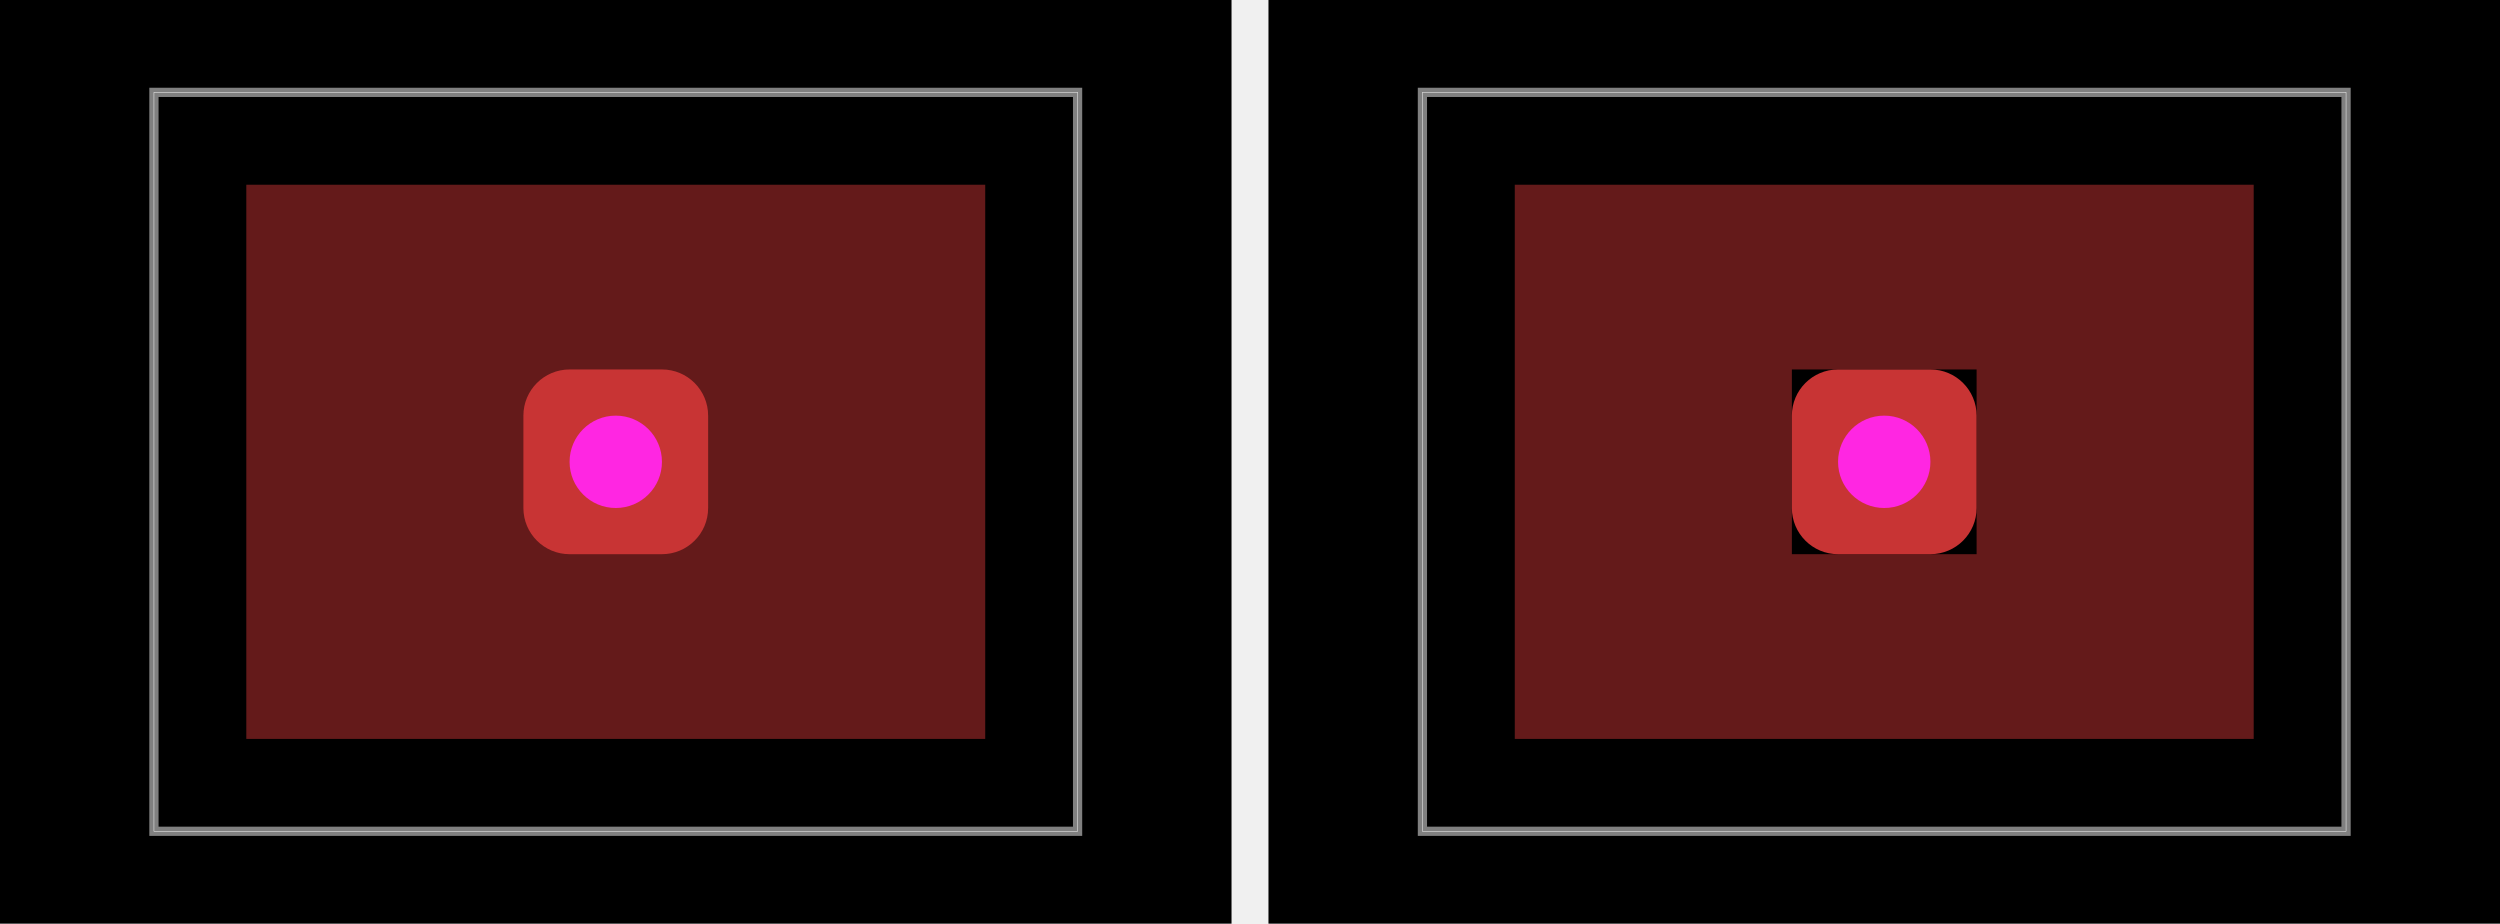
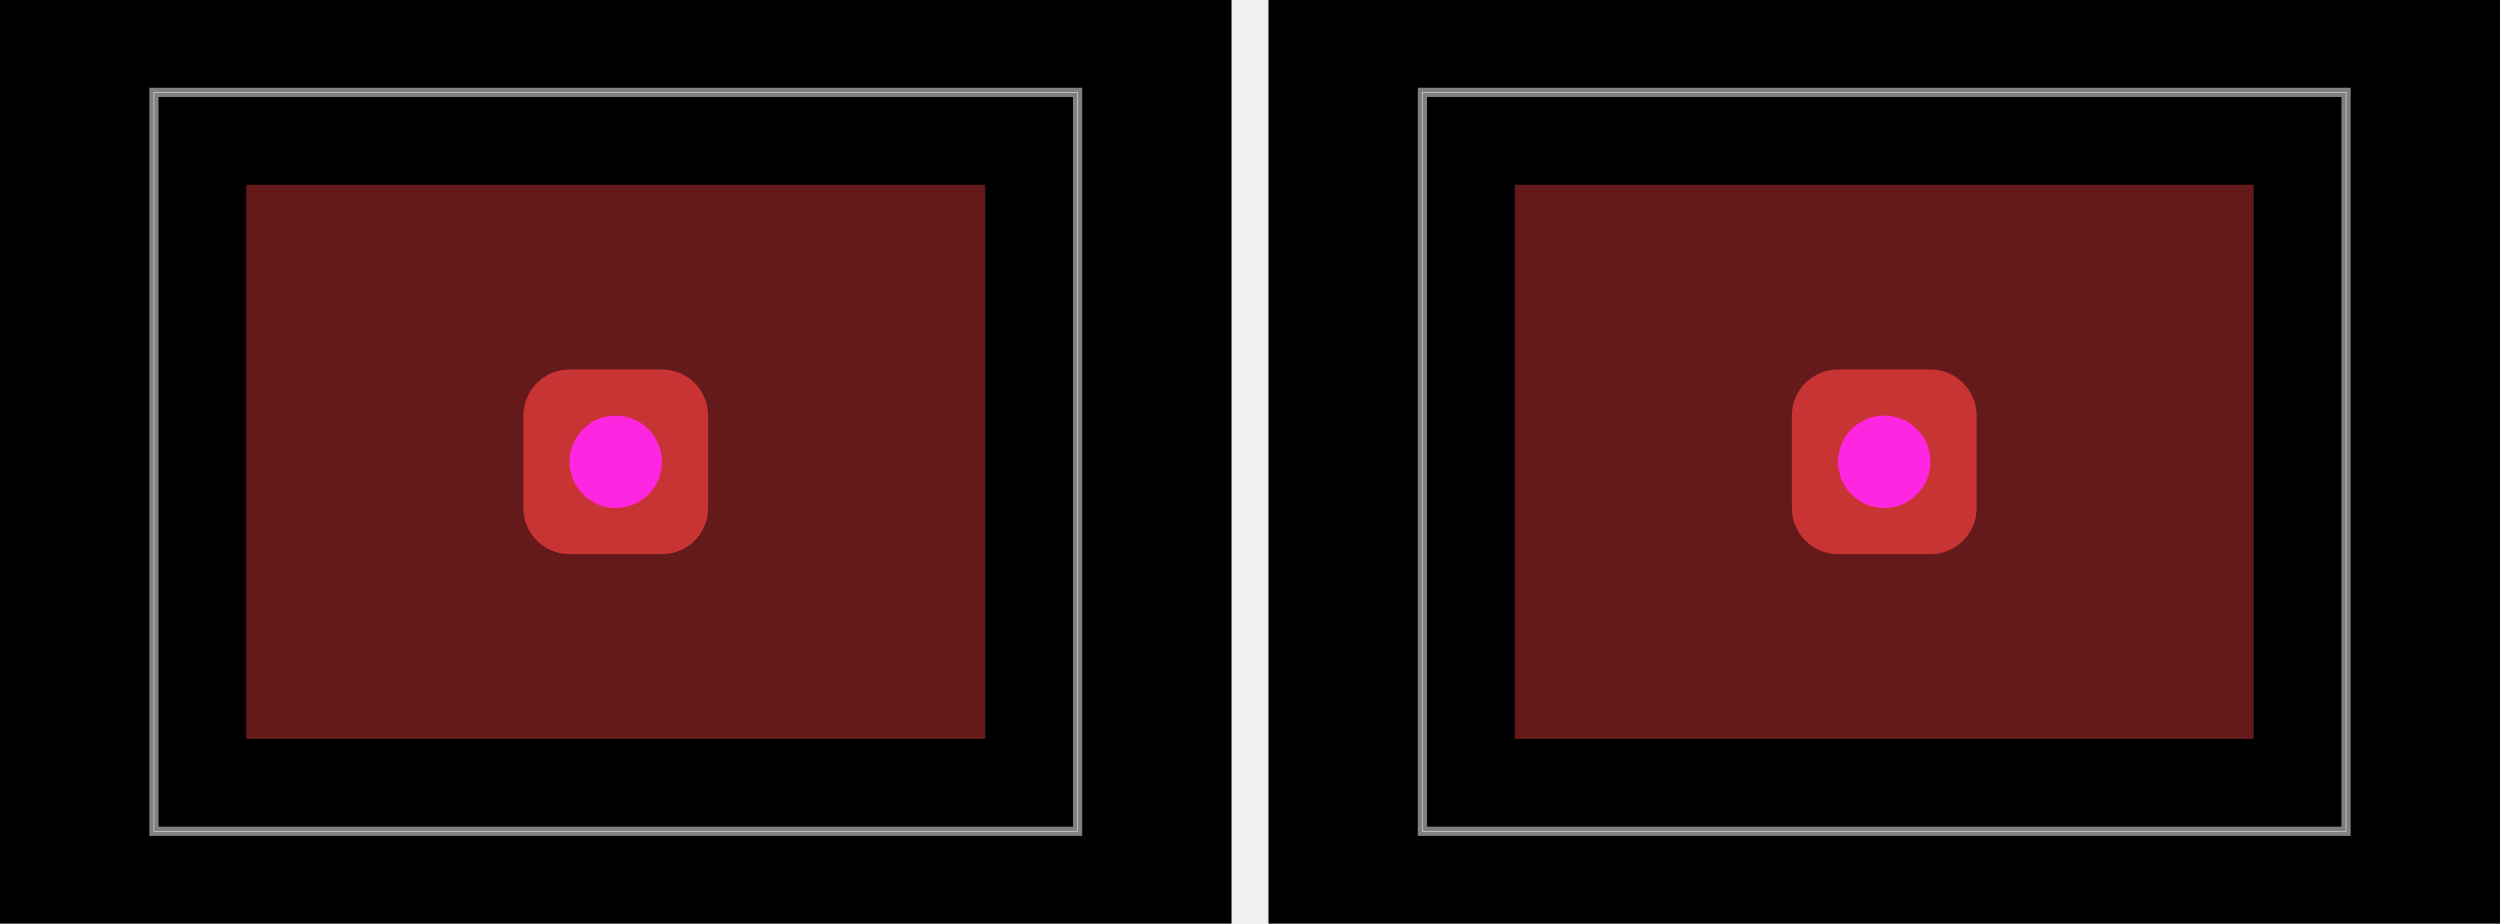
<svg xmlns="http://www.w3.org/2000/svg" width="1624" height="600" viewBox="0 0 1624 600" aria-label="connected-plated-pad PCB: source Circuit JSON on left, generated tscircuit render on right" role="img">
  <g transform="translate(0, 0)">
    <style />
    <rect class="boundary" x="0" y="0" fill="#000" width="800" height="600" data-type="pcb_background" data-pcb-layer="global" />
    <rect class="pcb-boundary" fill="none" stroke="#fff" stroke-width="0.3" x="100" y="60" width="600" height="480" data-type="pcb_boundary" data-pcb-layer="global" />
    <path class="pcb-board" d="M 100 540 L 700 540 L 700 60 L 100 60 Z" fill="none" stroke="rgba(255, 255, 255, 0.5)" stroke-width="6" data-type="pcb_board" data-pcb-layer="board" />
    <path class="pcb-copper-pour pcb-copper-pour-brep" d="M 640 480 L 160 480 L 160 120 L 640 120 L 640 480 Z" fill="rgb(200, 52, 52)" fill-rule="evenodd" fill-opacity="0.5" data-type="pcb_copper_pour" data-pcb-layer="top" />
    <g data-type="pcb_plated_hole" data-pcb-layer="through">
      <rect class="pcb-hole-outer-pad" fill="rgb(200, 52, 52)" x="340" y="240" width="120" height="120" rx="30" ry="30" data-type="pcb_plated_hole" data-pcb-layer="top" />
      <circle class="pcb-hole-inner" fill="#FF26E2" cx="400" cy="300" r="30" data-type="pcb_plated_hole_drill" data-pcb-layer="drill" />
    </g>
  </g>
  <g transform="translate(824, 0)">
    <style />
    <rect class="boundary" x="0" y="0" fill="#000" width="800" height="600" data-type="pcb_background" data-pcb-layer="global" />
    <rect class="pcb-boundary" fill="none" stroke="#fff" stroke-width="0.3" x="100" y="60" width="600" height="480" data-type="pcb_boundary" data-pcb-layer="global" />
    <path class="pcb-board" d="M 100 540 L 700 540 L 700 60 L 100 60 Z" fill="none" stroke="rgba(255, 255, 255, 0.5)" stroke-width="6" data-type="pcb_board" data-pcb-layer="board" />
-     <path class="pcb-copper-pour pcb-copper-pour-brep" d="M 640 480 L 160 480 L 160 120 L 640 120 L 640 480 Z M 340 360 L 460 360 L 460 240 L 340 240 L 340 360 Z" fill="rgb(200, 52, 52)" fill-rule="evenodd" fill-opacity="0.5" data-type="pcb_copper_pour" data-pcb-layer="top" />
+     <path class="pcb-copper-pour pcb-copper-pour-brep" d="M 640 480 L 160 480 L 160 120 L 640 120 L 640 480 Z" fill="rgb(200, 52, 52)" fill-rule="evenodd" fill-opacity="0.5" data-type="pcb_copper_pour" data-pcb-layer="top" />
    <g data-type="pcb_plated_hole" data-pcb-layer="through">
      <rect class="pcb-hole-outer-pad" fill="rgb(200, 52, 52)" x="340" y="240" width="120" height="120" rx="30" ry="30" data-type="pcb_plated_hole" data-pcb-layer="top" />
      <circle class="pcb-hole-inner" fill="#FF26E2" cx="400" cy="300" r="30" data-type="pcb_plated_hole_drill" data-pcb-layer="drill" />
    </g>
  </g>
</svg>
